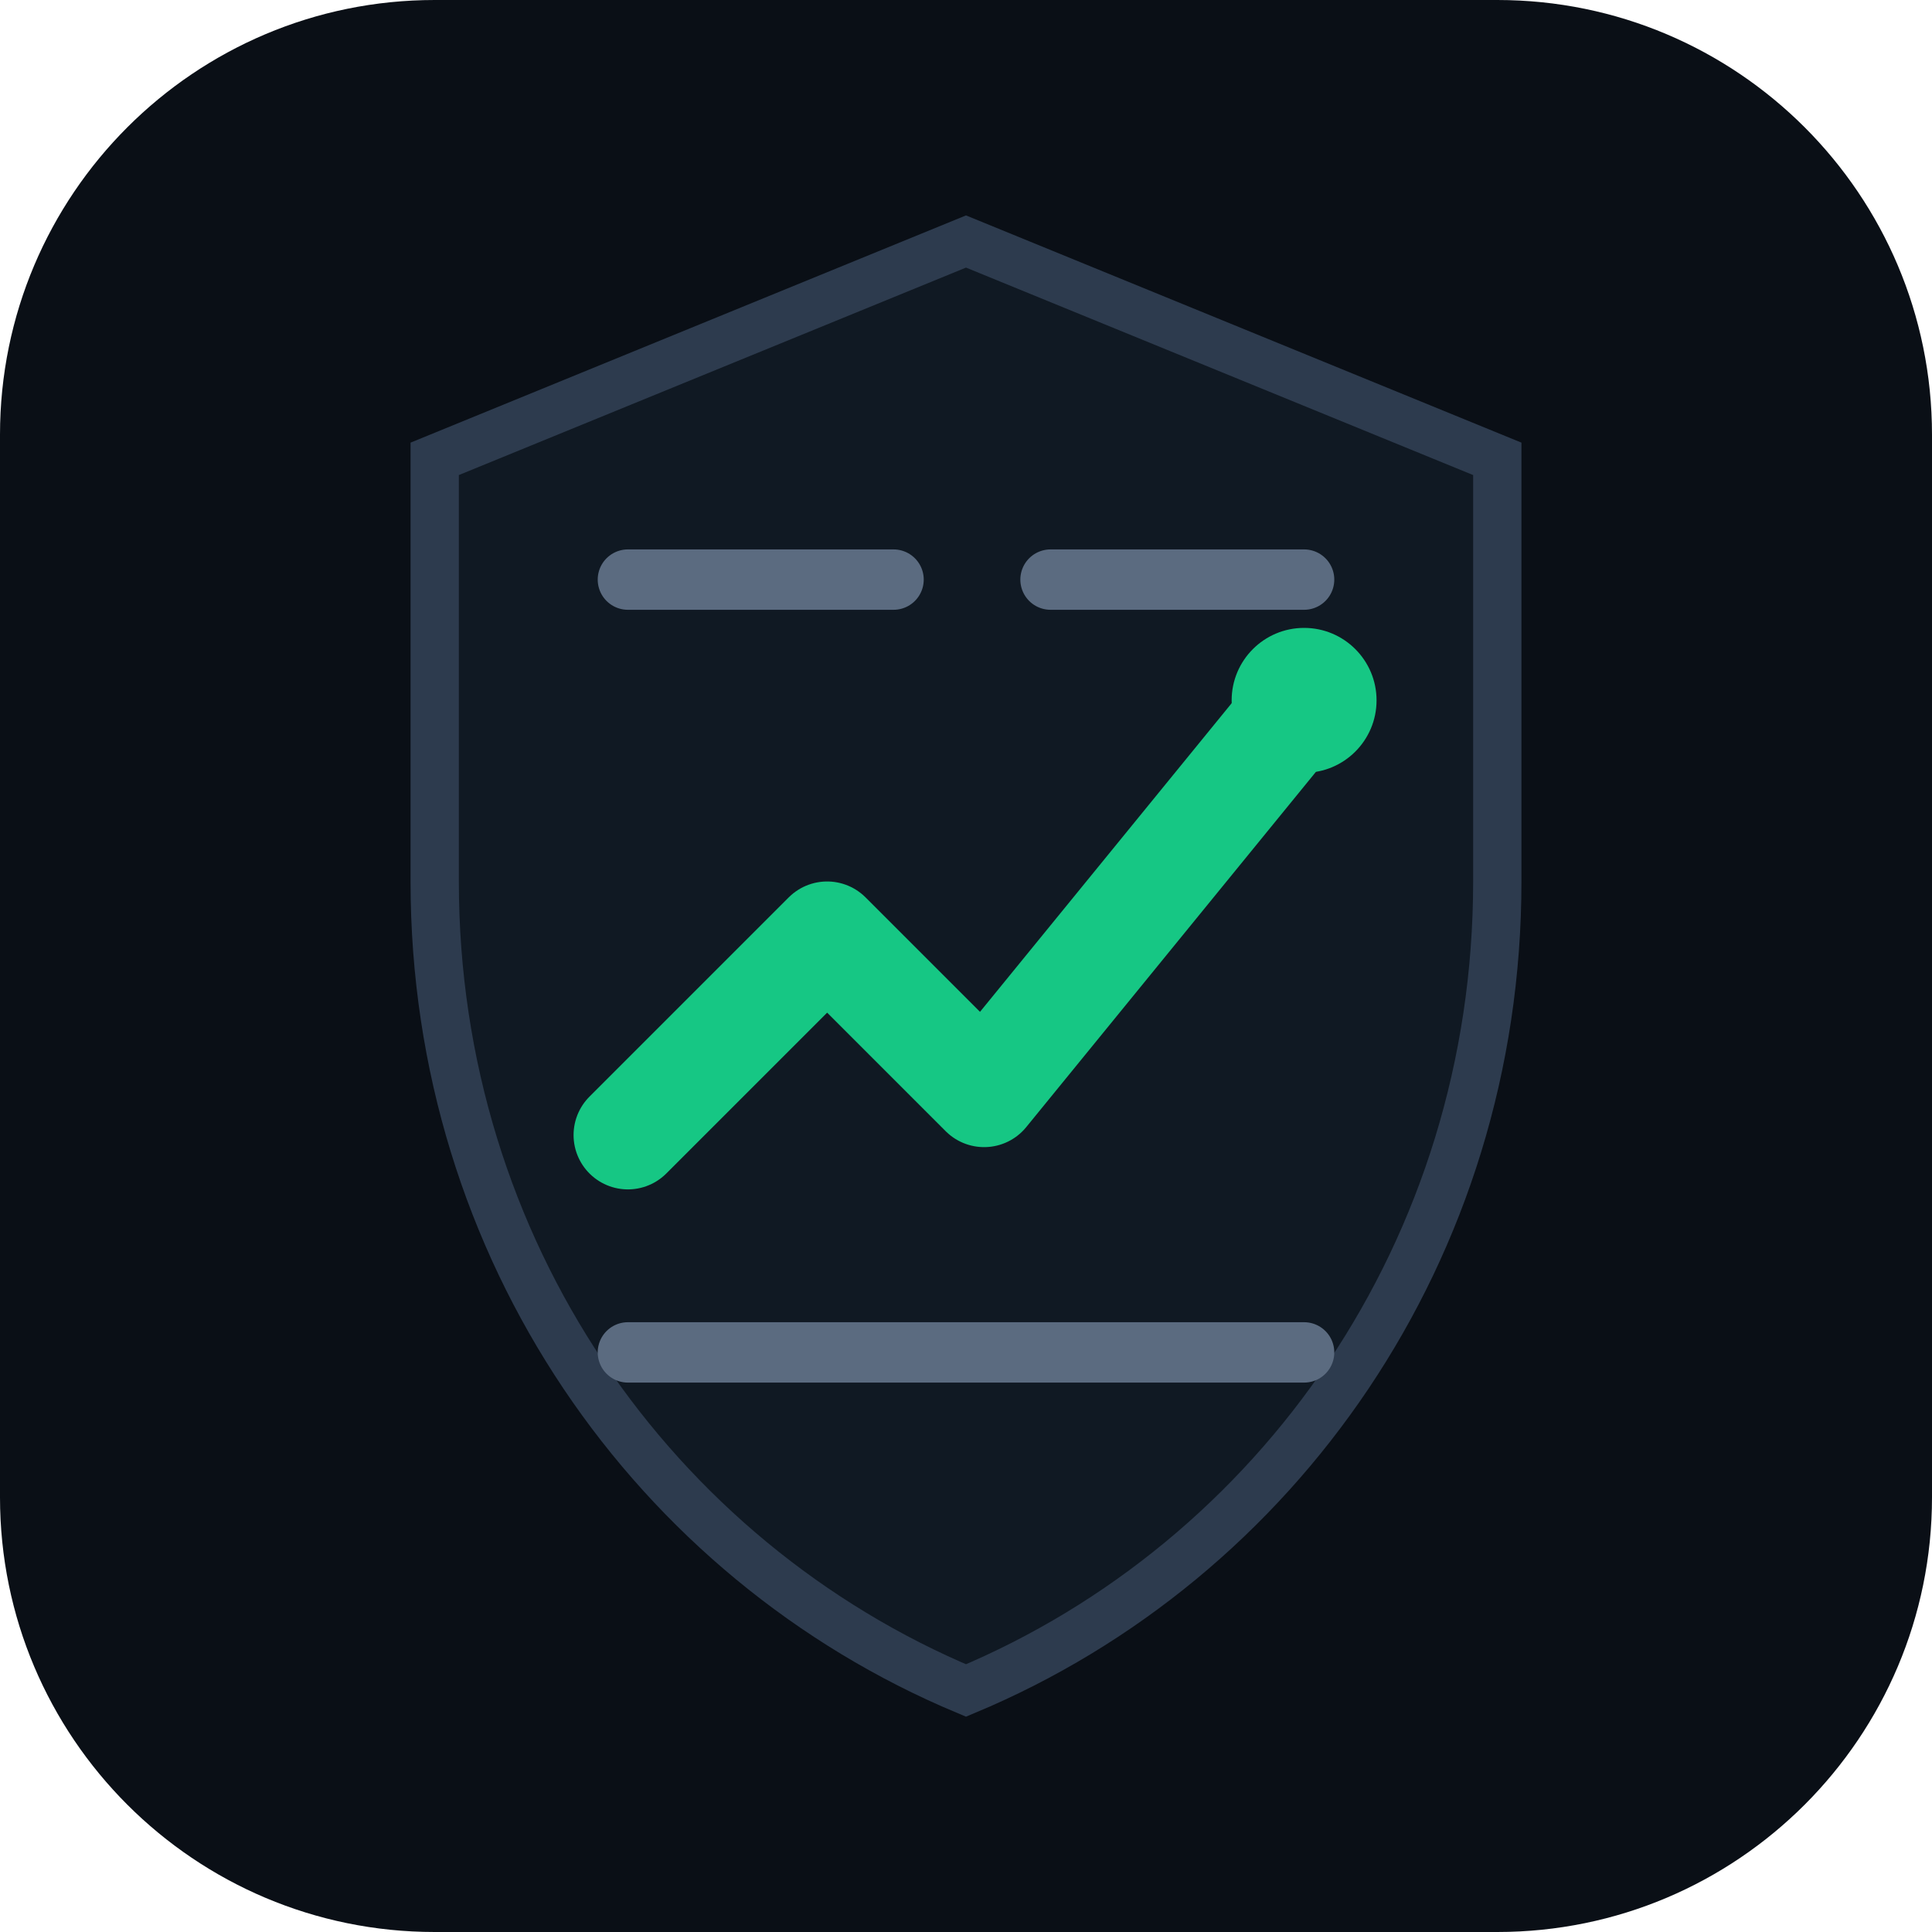
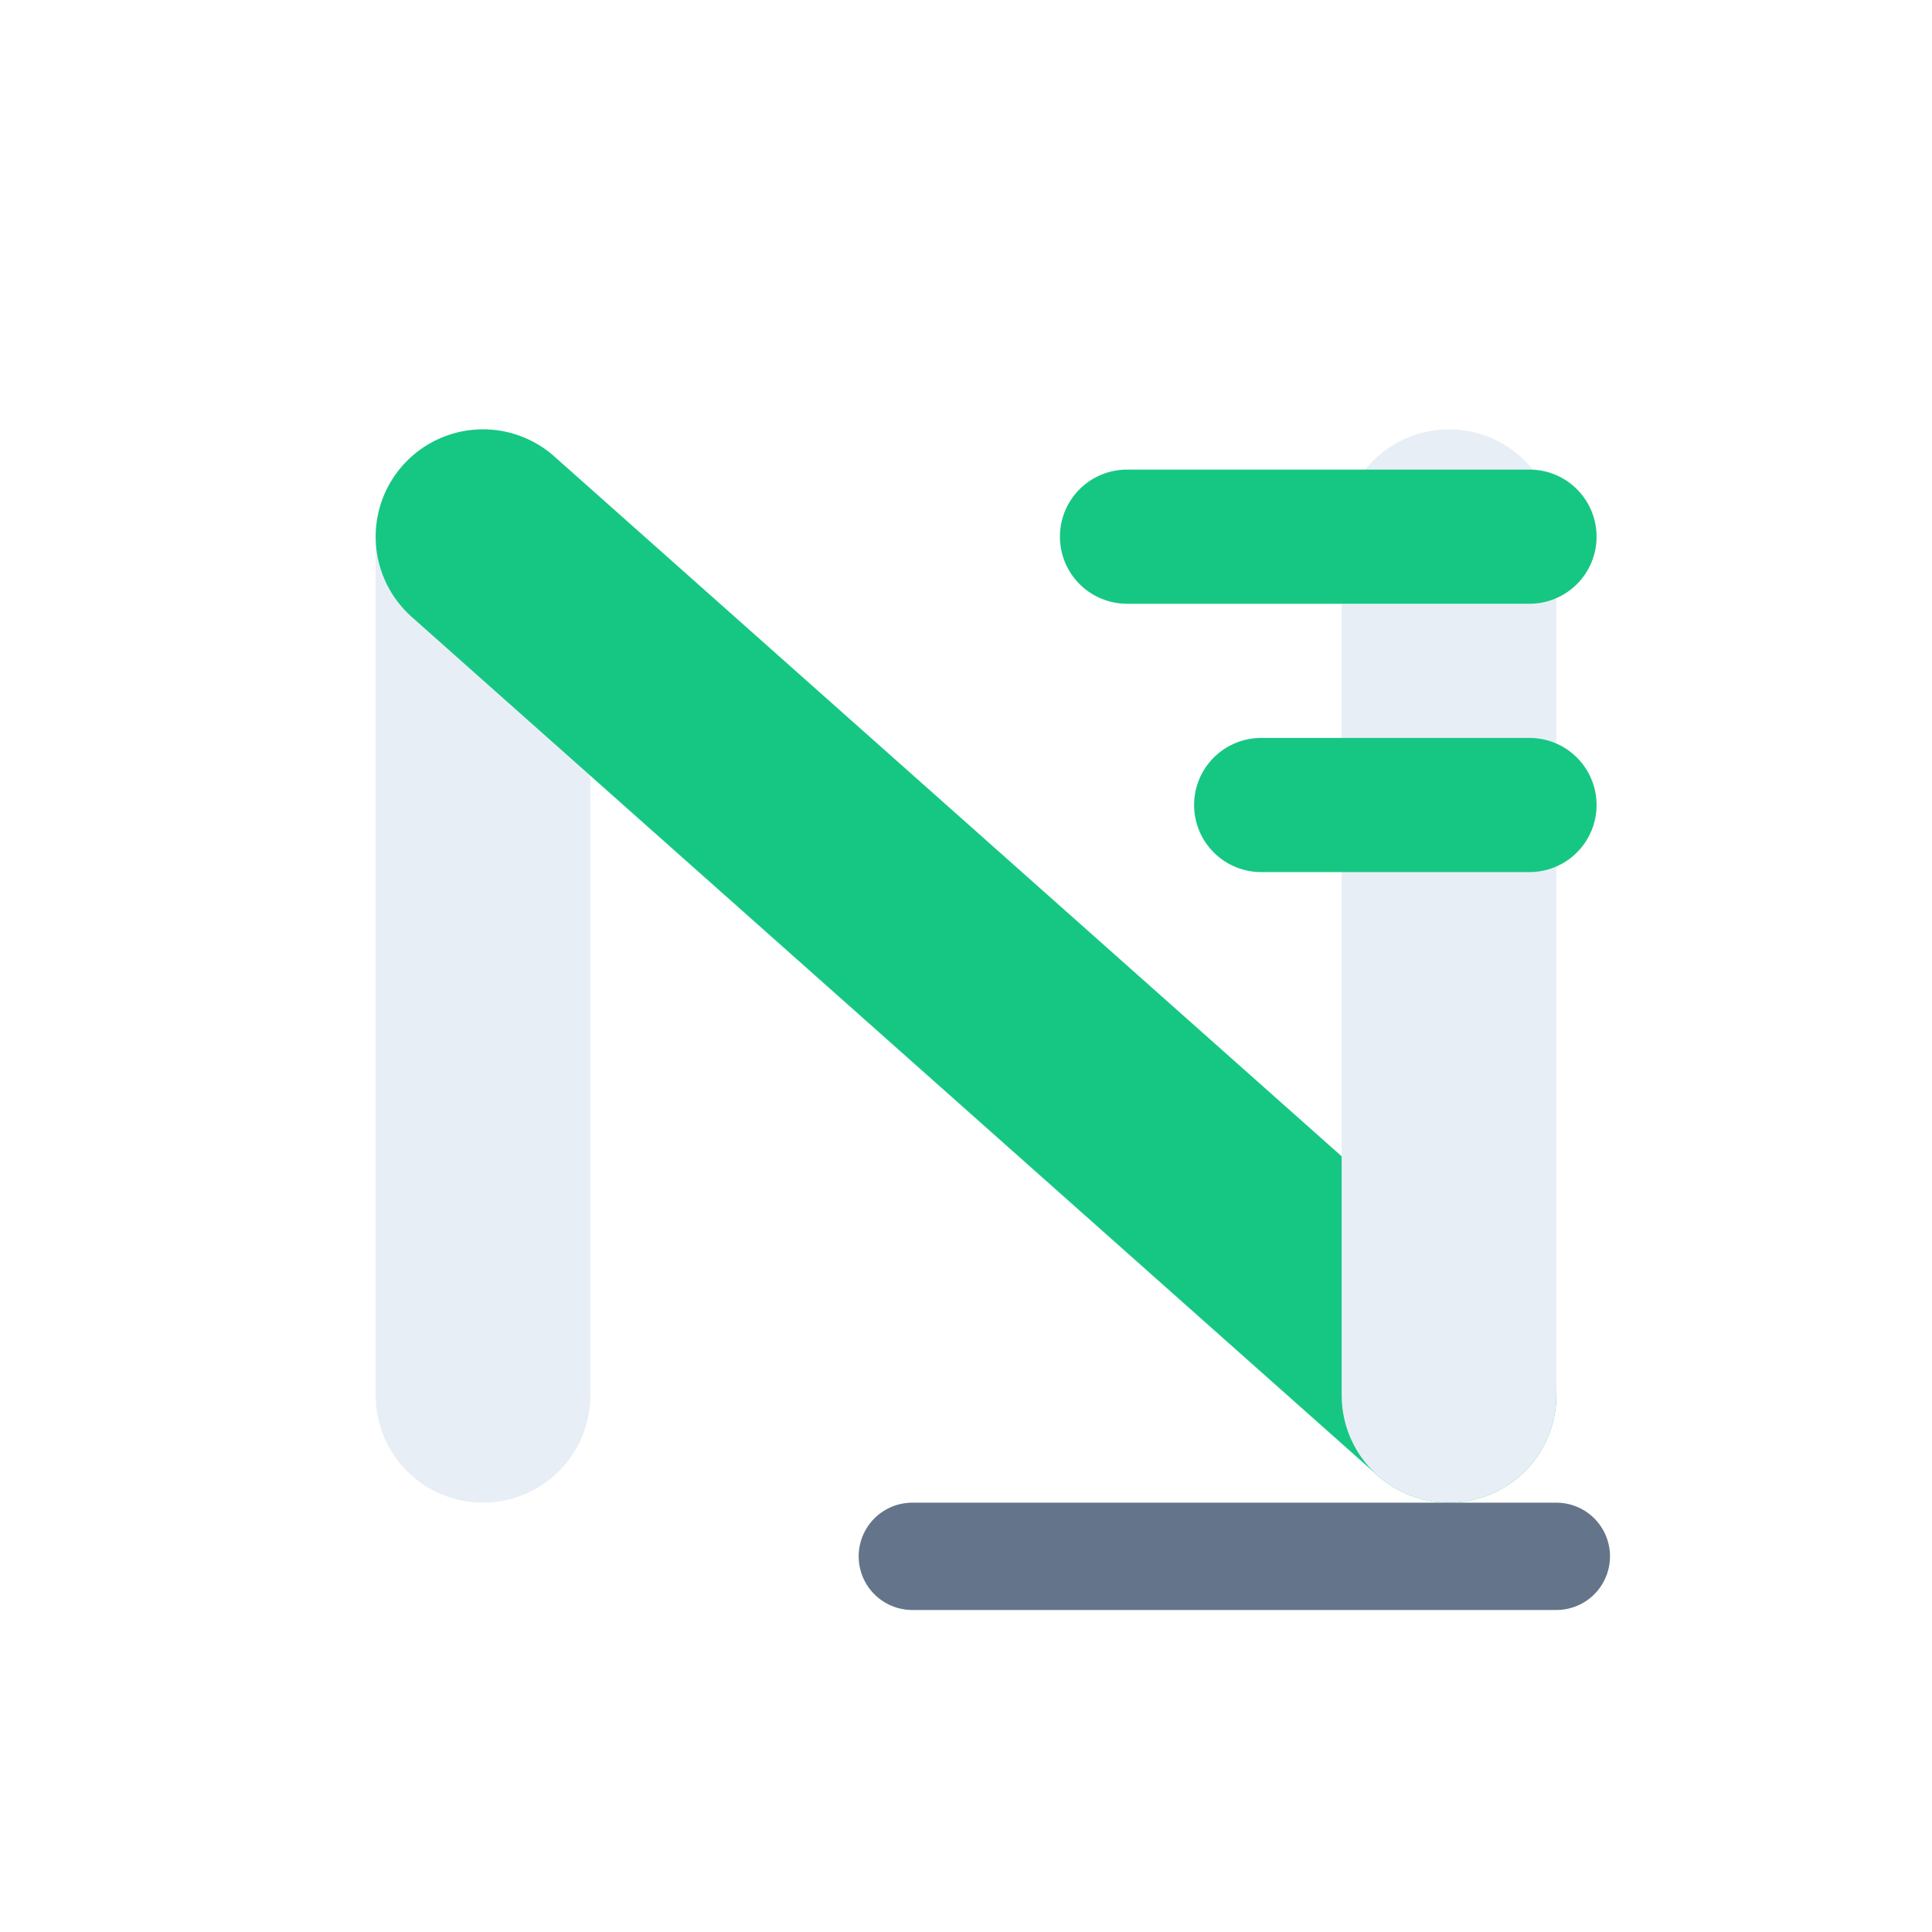
- <svg xmlns="http://www.w3.org/2000/svg" width="160" height="160" viewBox="0 0 160 160" fill="none">
-   <rect width="160" height="160" rx="36" fill="#0A0F16" />
-   <path d="M80 20L124 38V73C124 103.5 105.8 129.2 80 140C54.2 129.2 36 103.5 36 73V38L80 20Z" fill="#101923" stroke="#2D3B4E" stroke-width="4" />
-   <path d="M52 94L68.5 77.5L81.5 90.5L108 58" stroke="#16C784" stroke-width="9" stroke-linecap="round" stroke-linejoin="round" />
-   <path d="M52 112H108" stroke="#5B6B80" stroke-width="5" stroke-linecap="round" />
-   <path d="M52 48H74" stroke="#5B6B80" stroke-width="5" stroke-linecap="round" />
-   <path d="M87 48H108" stroke="#5B6B80" stroke-width="5" stroke-linecap="round" />
-   <circle cx="108" cy="58" r="6" fill="#16C784" />
+ <svg xmlns="http://www.w3.org/2000/svg" width="72" height="72" viewBox="0 0 72 72" fill="none">
+   <path d="M18 52V20" stroke="#E8EEF6" stroke-width="8" stroke-linecap="round" />
+   <path d="M18 20L54 52" stroke="#16C784" stroke-width="8" stroke-linecap="round" />
+   <path d="M54 52V20" stroke="#E8EEF6" stroke-width="8" stroke-linecap="round" />
+   <path d="M42 20H57" stroke="#16C784" stroke-width="5" stroke-linecap="round" />
+   <path d="M47 30H57" stroke="#16C784" stroke-width="5" stroke-linecap="round" />
+   <path d="M34 58H58" stroke="#64748B" stroke-width="4" stroke-linecap="round" />
</svg>
